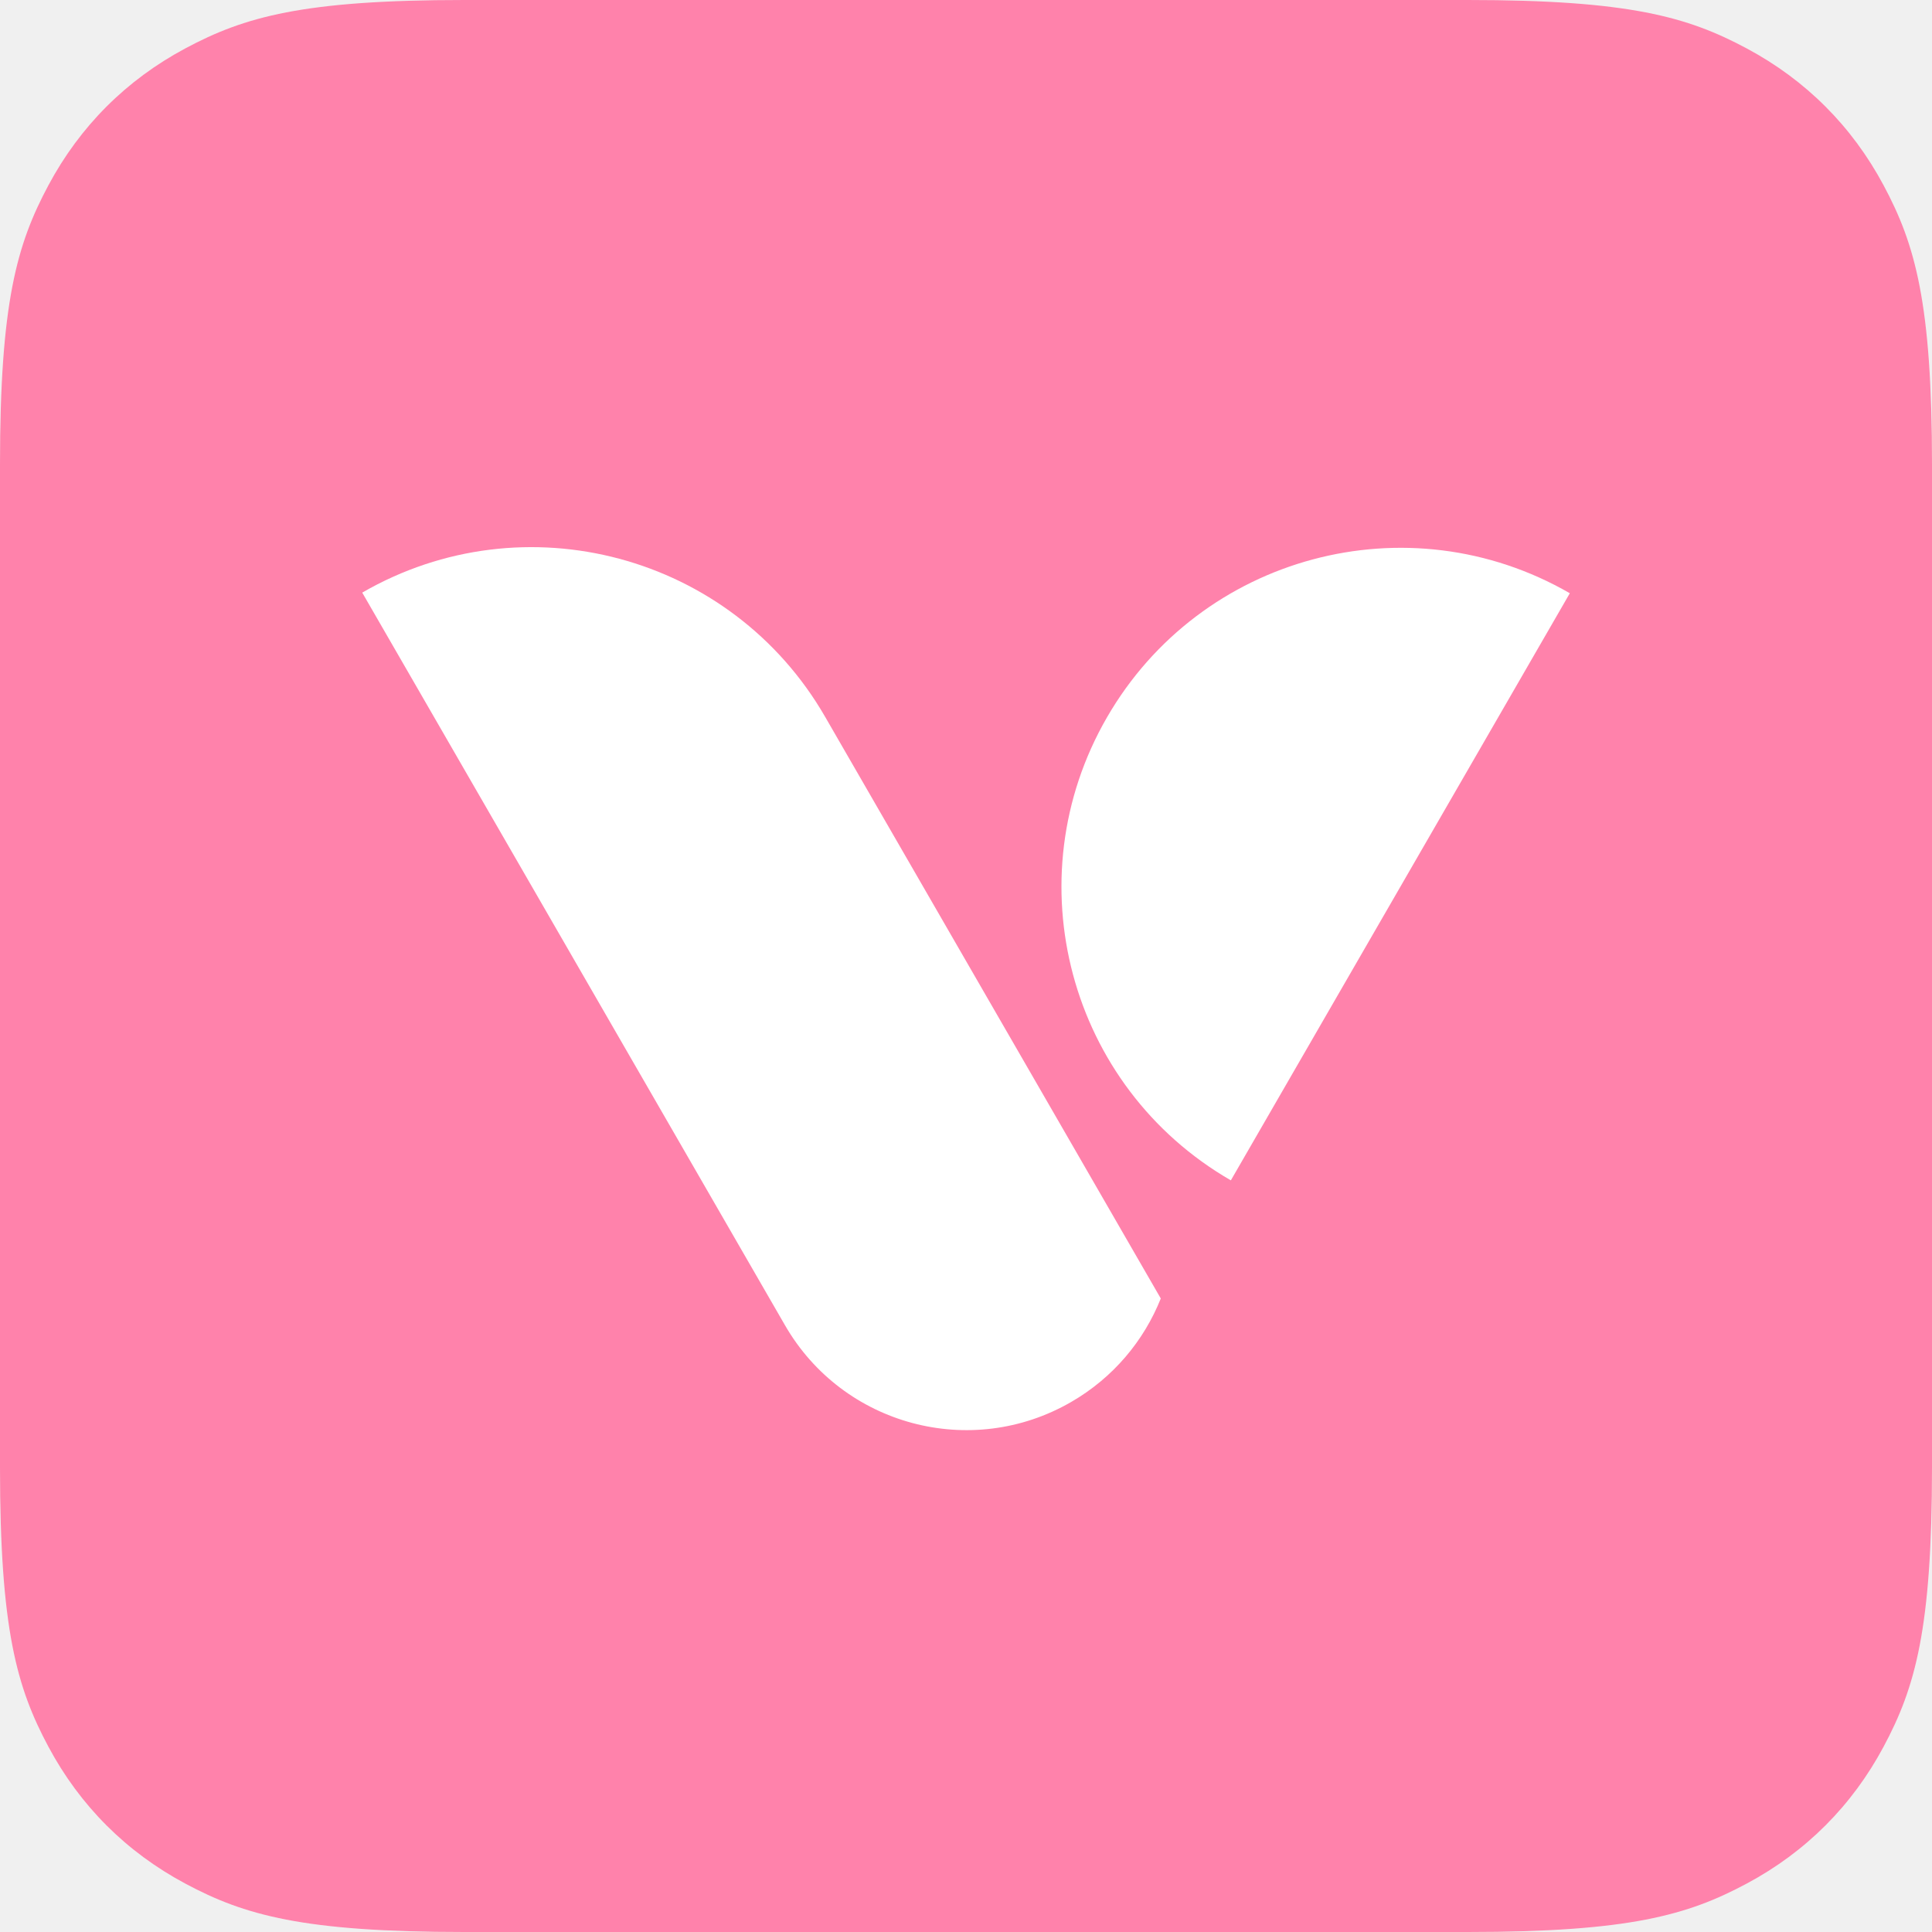
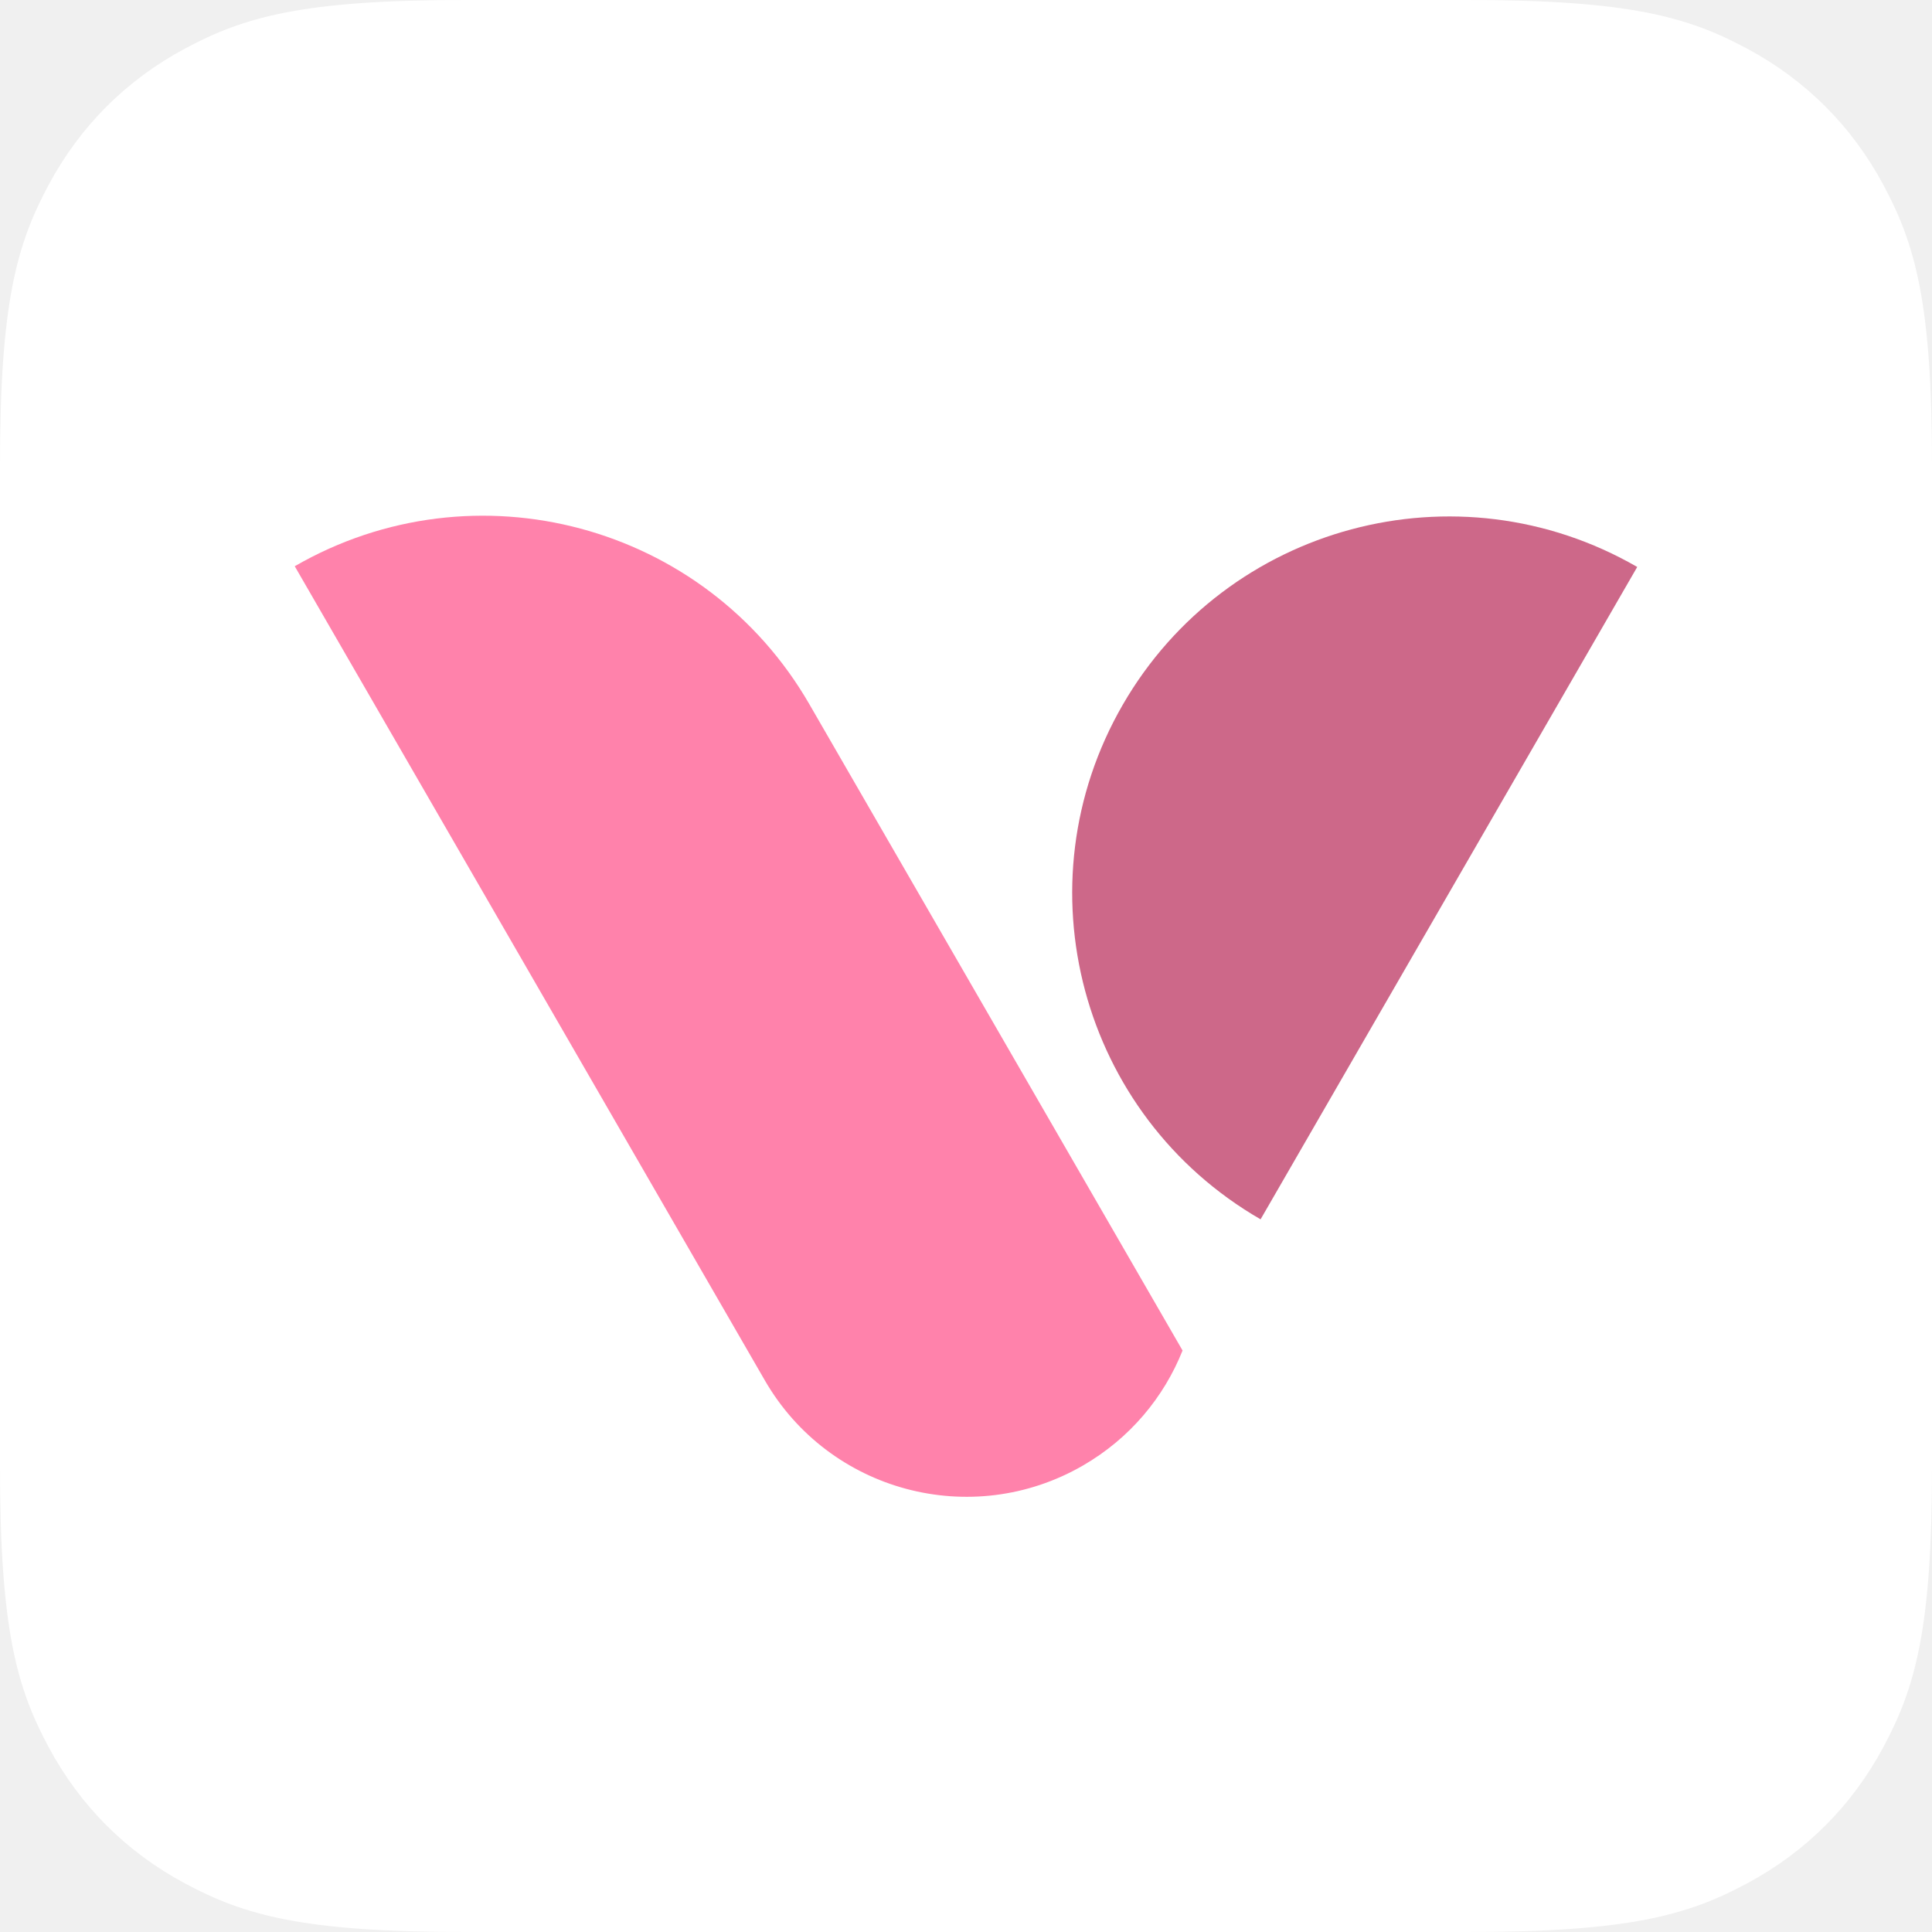
<svg xmlns="http://www.w3.org/2000/svg" xmlns:xlink="http://www.w3.org/1999/xlink" width="40px" height="40px" viewBox="0 0 40 40" version="1.1">
  <defs>
    <path d="M9.615,0 L30.385,0 C33.729,-2.25694893e-16 34.941,0.348 36.163,1.002 C37.385,1.655 38.345,2.615 38.998,3.837 C39.652,5.059 40,6.271 40,9.615 L40,30.385 C40,33.729 39.652,34.941 38.998,36.163 C38.345,37.385 37.385,38.345 36.163,38.998 C34.941,39.652 33.729,40 30.385,40 L9.615,40 C6.271,40 5.059,39.652 3.837,38.998 C2.615,38.345 1.655,37.385 1.002,36.163 C0.348,34.941 1.50463262e-16,33.729 -2.58960077e-16,30.385 L0,9.615 C-1.50463262e-16,6.271 0.348,5.059 1.002,3.837 C1.655,2.615 2.615,1.655 3.837,1.002 C5.059,0.348 6.271,2.25694893e-16 9.615,-3.88440115e-16 Z" id="path-1" />
  </defs>
-   <g id="launcher-40" stroke="none" stroke-width="1" fill="none" fill-rule="evenodd">
-     <g id="launcher">
-       <g id="base">
-         <mask id="mask-2" fill="white">
-           <use xlink:href="#path-1" />
-         </mask>
-         <use id="Mask" fill="#FF82AB" fill-rule="nonzero" xlink:href="#path-1" />
-       </g>
-       <g id="Group" stroke-width="1" fill-rule="evenodd" transform="translate(7.421875, 8.75)" fill="#FFFFFF">
-         <g id="Group-Copy" transform="translate(18.53417, 7.872465) rotate(-330) translate(-18.53417, -7.872465) translate(15.01854, 0.841215)" fill-rule="nonzero">
-           <path d="M-3.511,10.525 C-3.511,6.651 -0.369,3.511 3.507,3.511 C7.383,3.511 10.525,6.651 10.525,10.525" id="Path-Copy-2" transform="translate(3.50727, 7.018174) scale(-1, 1) rotate(-270) translate(-3.50727, -7.018174) " />
+   <g id="screenshots" stroke="none" stroke-width="1" fill="none" fill-rule="evenodd">
+     <g id="launcher-white-40">
+       <g id="launcher-white">
+         <g id="base-white">
+           <mask id="mask-2" fill="white">
+             <use xlink:href="#path-1" />
+           </mask>
+           <use id="Mask" fill="#FFFFFF" fill-rule="nonzero" xlink:href="#path-1" />
        </g>
-         <path d="M12.083,17.817 L12.082,21.226 C11.344,21.807 10.414,22.154 9.402,22.154 C7.007,22.155 5.067,20.214 5.067,17.818 L5.07,7.321 L5.071,0.303 C8.946,0.302 12.086,3.444 12.085,7.319 L12.083,17.817 Z" id="Path-Copy-3" fill-rule="nonzero" transform="translate(8.57622, 11.22874) rotate(-30) translate(-8.57622, -11.22874) " />
+         <g id="Group" stroke-width="1" fill-rule="evenodd" transform="translate(6.015625, 7.8125)">
+           <g id="Group-Copy" transform="translate(20.60631, 8.747184) rotate(-330) translate(-20.60631, -8.747184) translate(16.69763, 0.934684)" fill="#CD6889" fill-rule="nonzero">
+             <path d="M-3.899,11.697 C-3.899,7.39 -0.407,3.899 3.899,3.899 C8.206,3.899 11.697,7.39 11.697,11.697" id="Path-Copy-2" transform="translate(3.899387, 7.797971) scale(-1, 1) rotate(-270) translate(-3.899387, -7.797971) " />
+           </g>
+           <path d="M13.435,19.799 L13.435,23.587 C12.615,24.233 11.58,24.618 10.456,24.618 C7.794,24.618 5.636,22.46 5.636,19.798 L5.636,8.132 L5.635,0.334 C9.942,0.334 13.434,3.826 13.434,8.133 L13.435,19.799 Z" id="Path-Copy-3" fill="#FF82AB" fill-rule="nonzero" transform="translate(9.535121, 12.47587) rotate(-30) translate(-9.535121, -12.47587) " />
+         </g>
      </g>
    </g>
  </g>
</svg>
